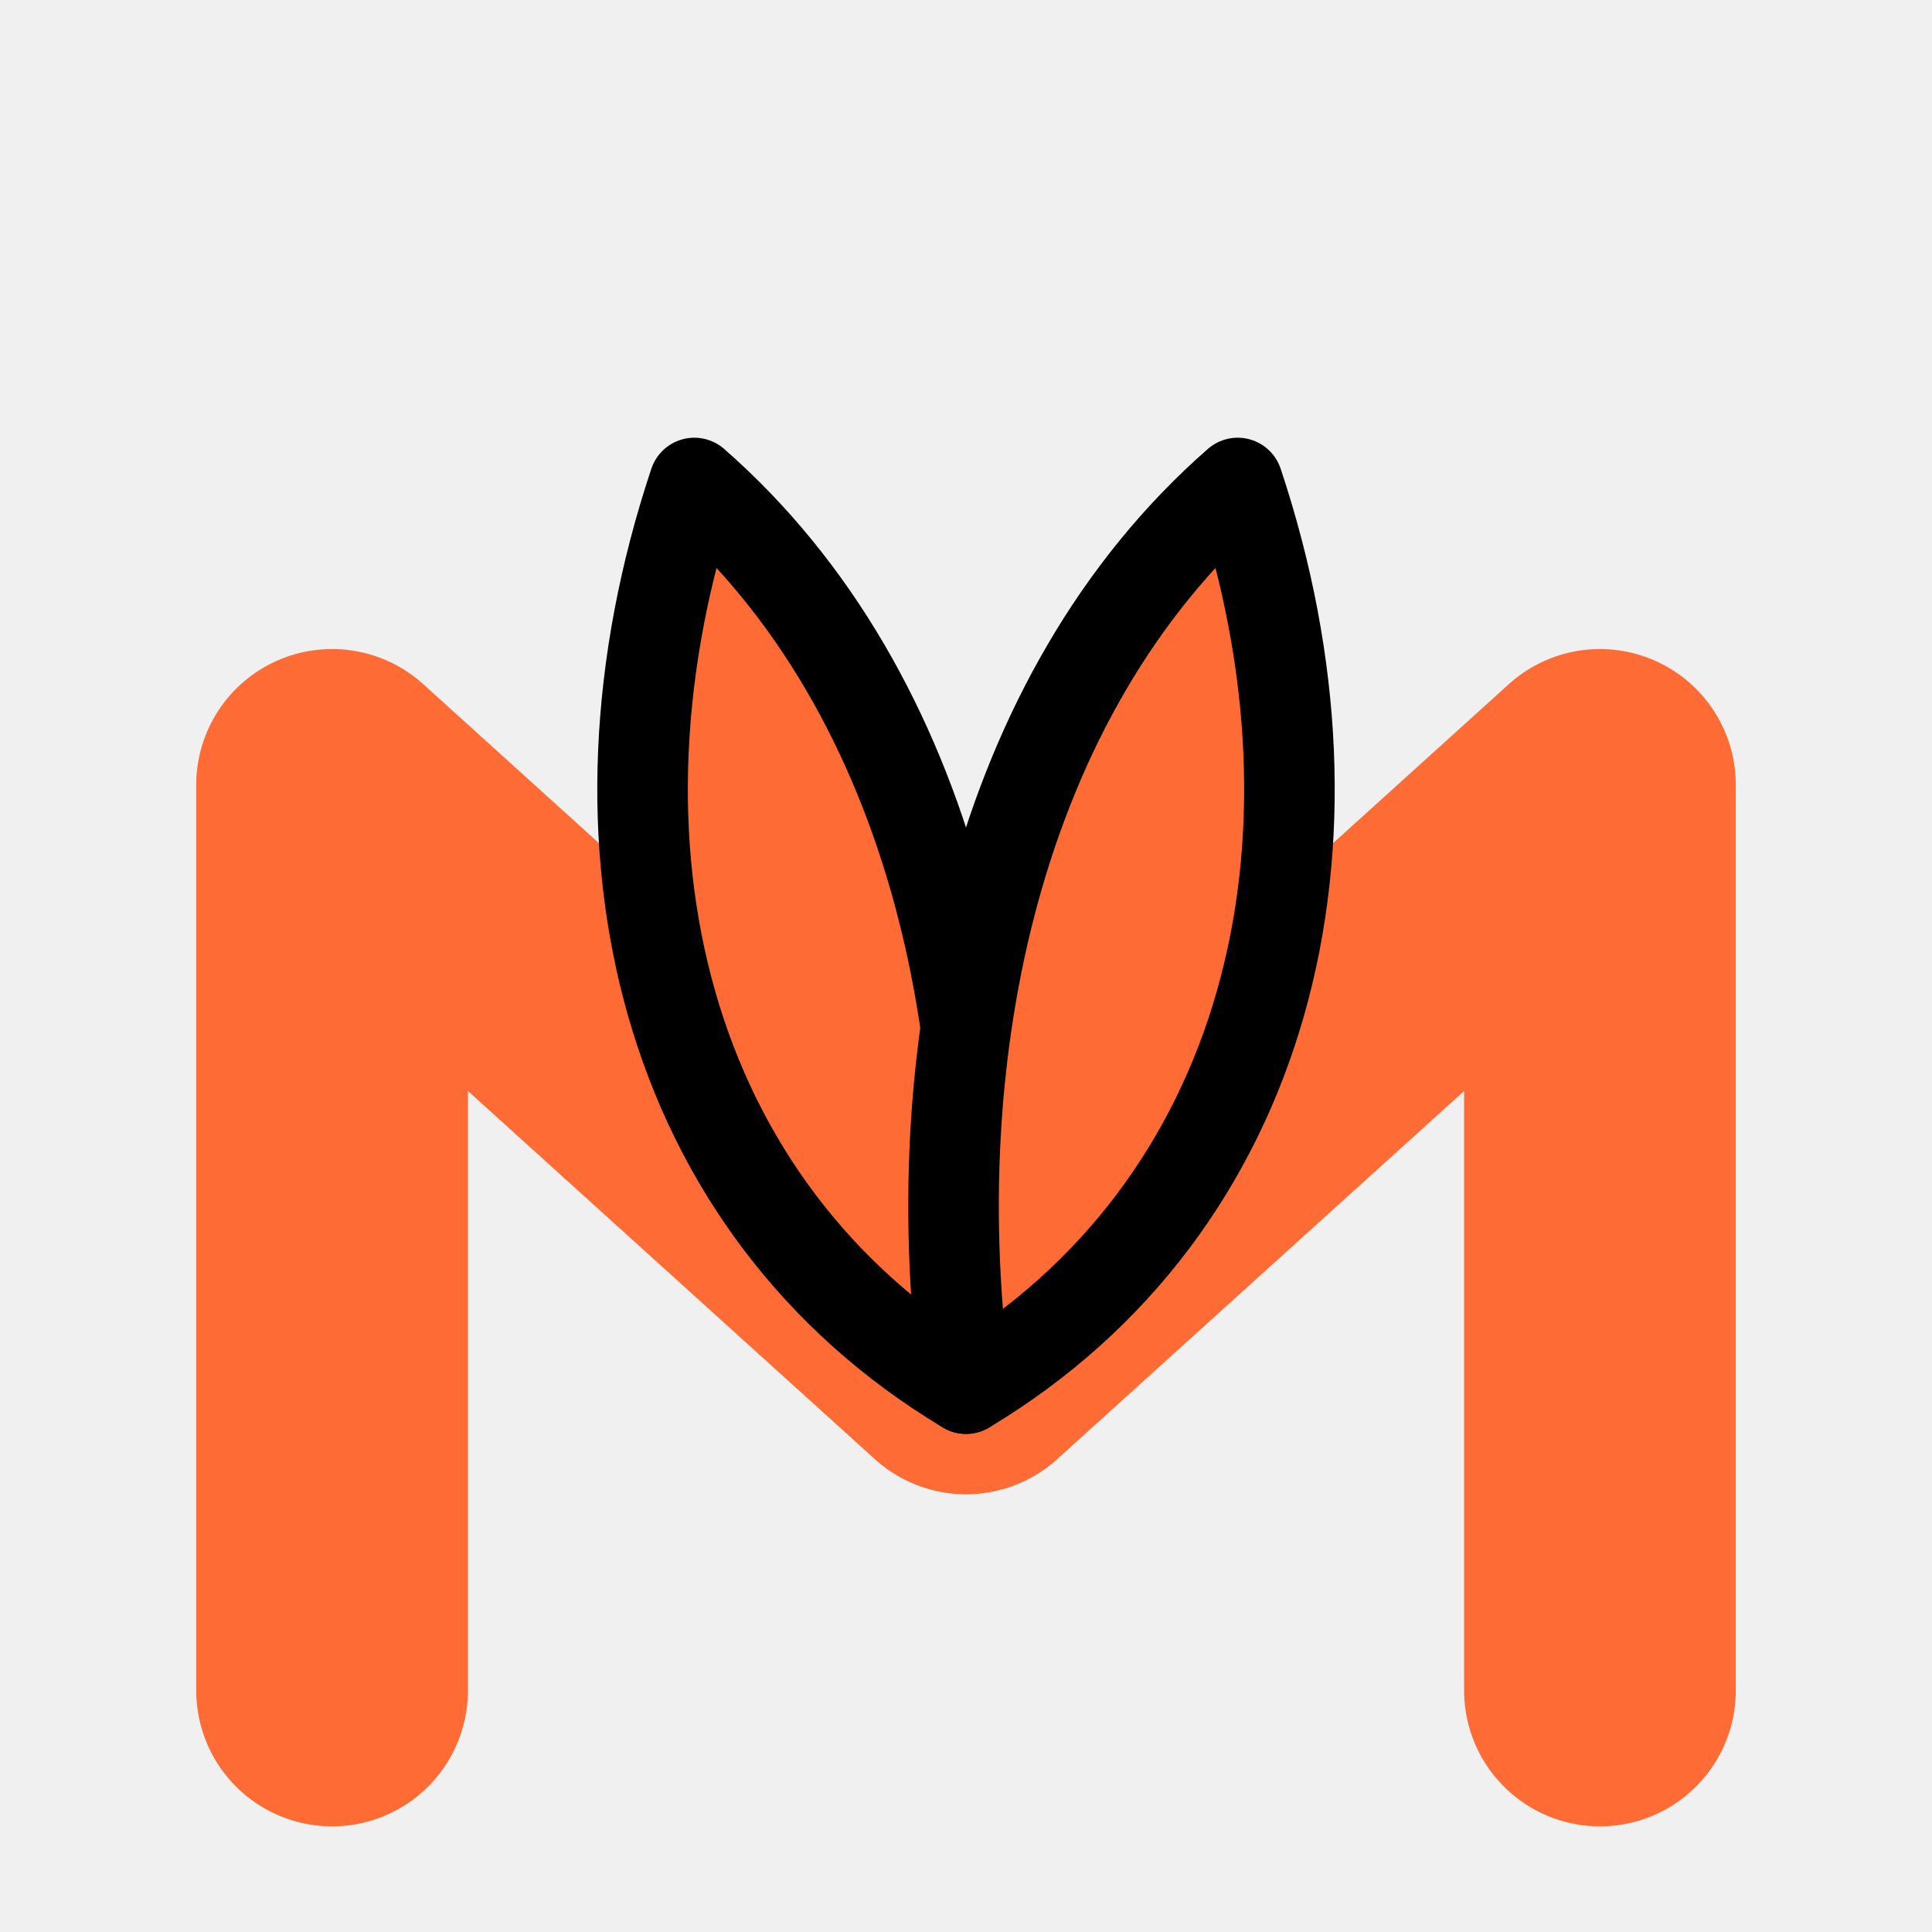
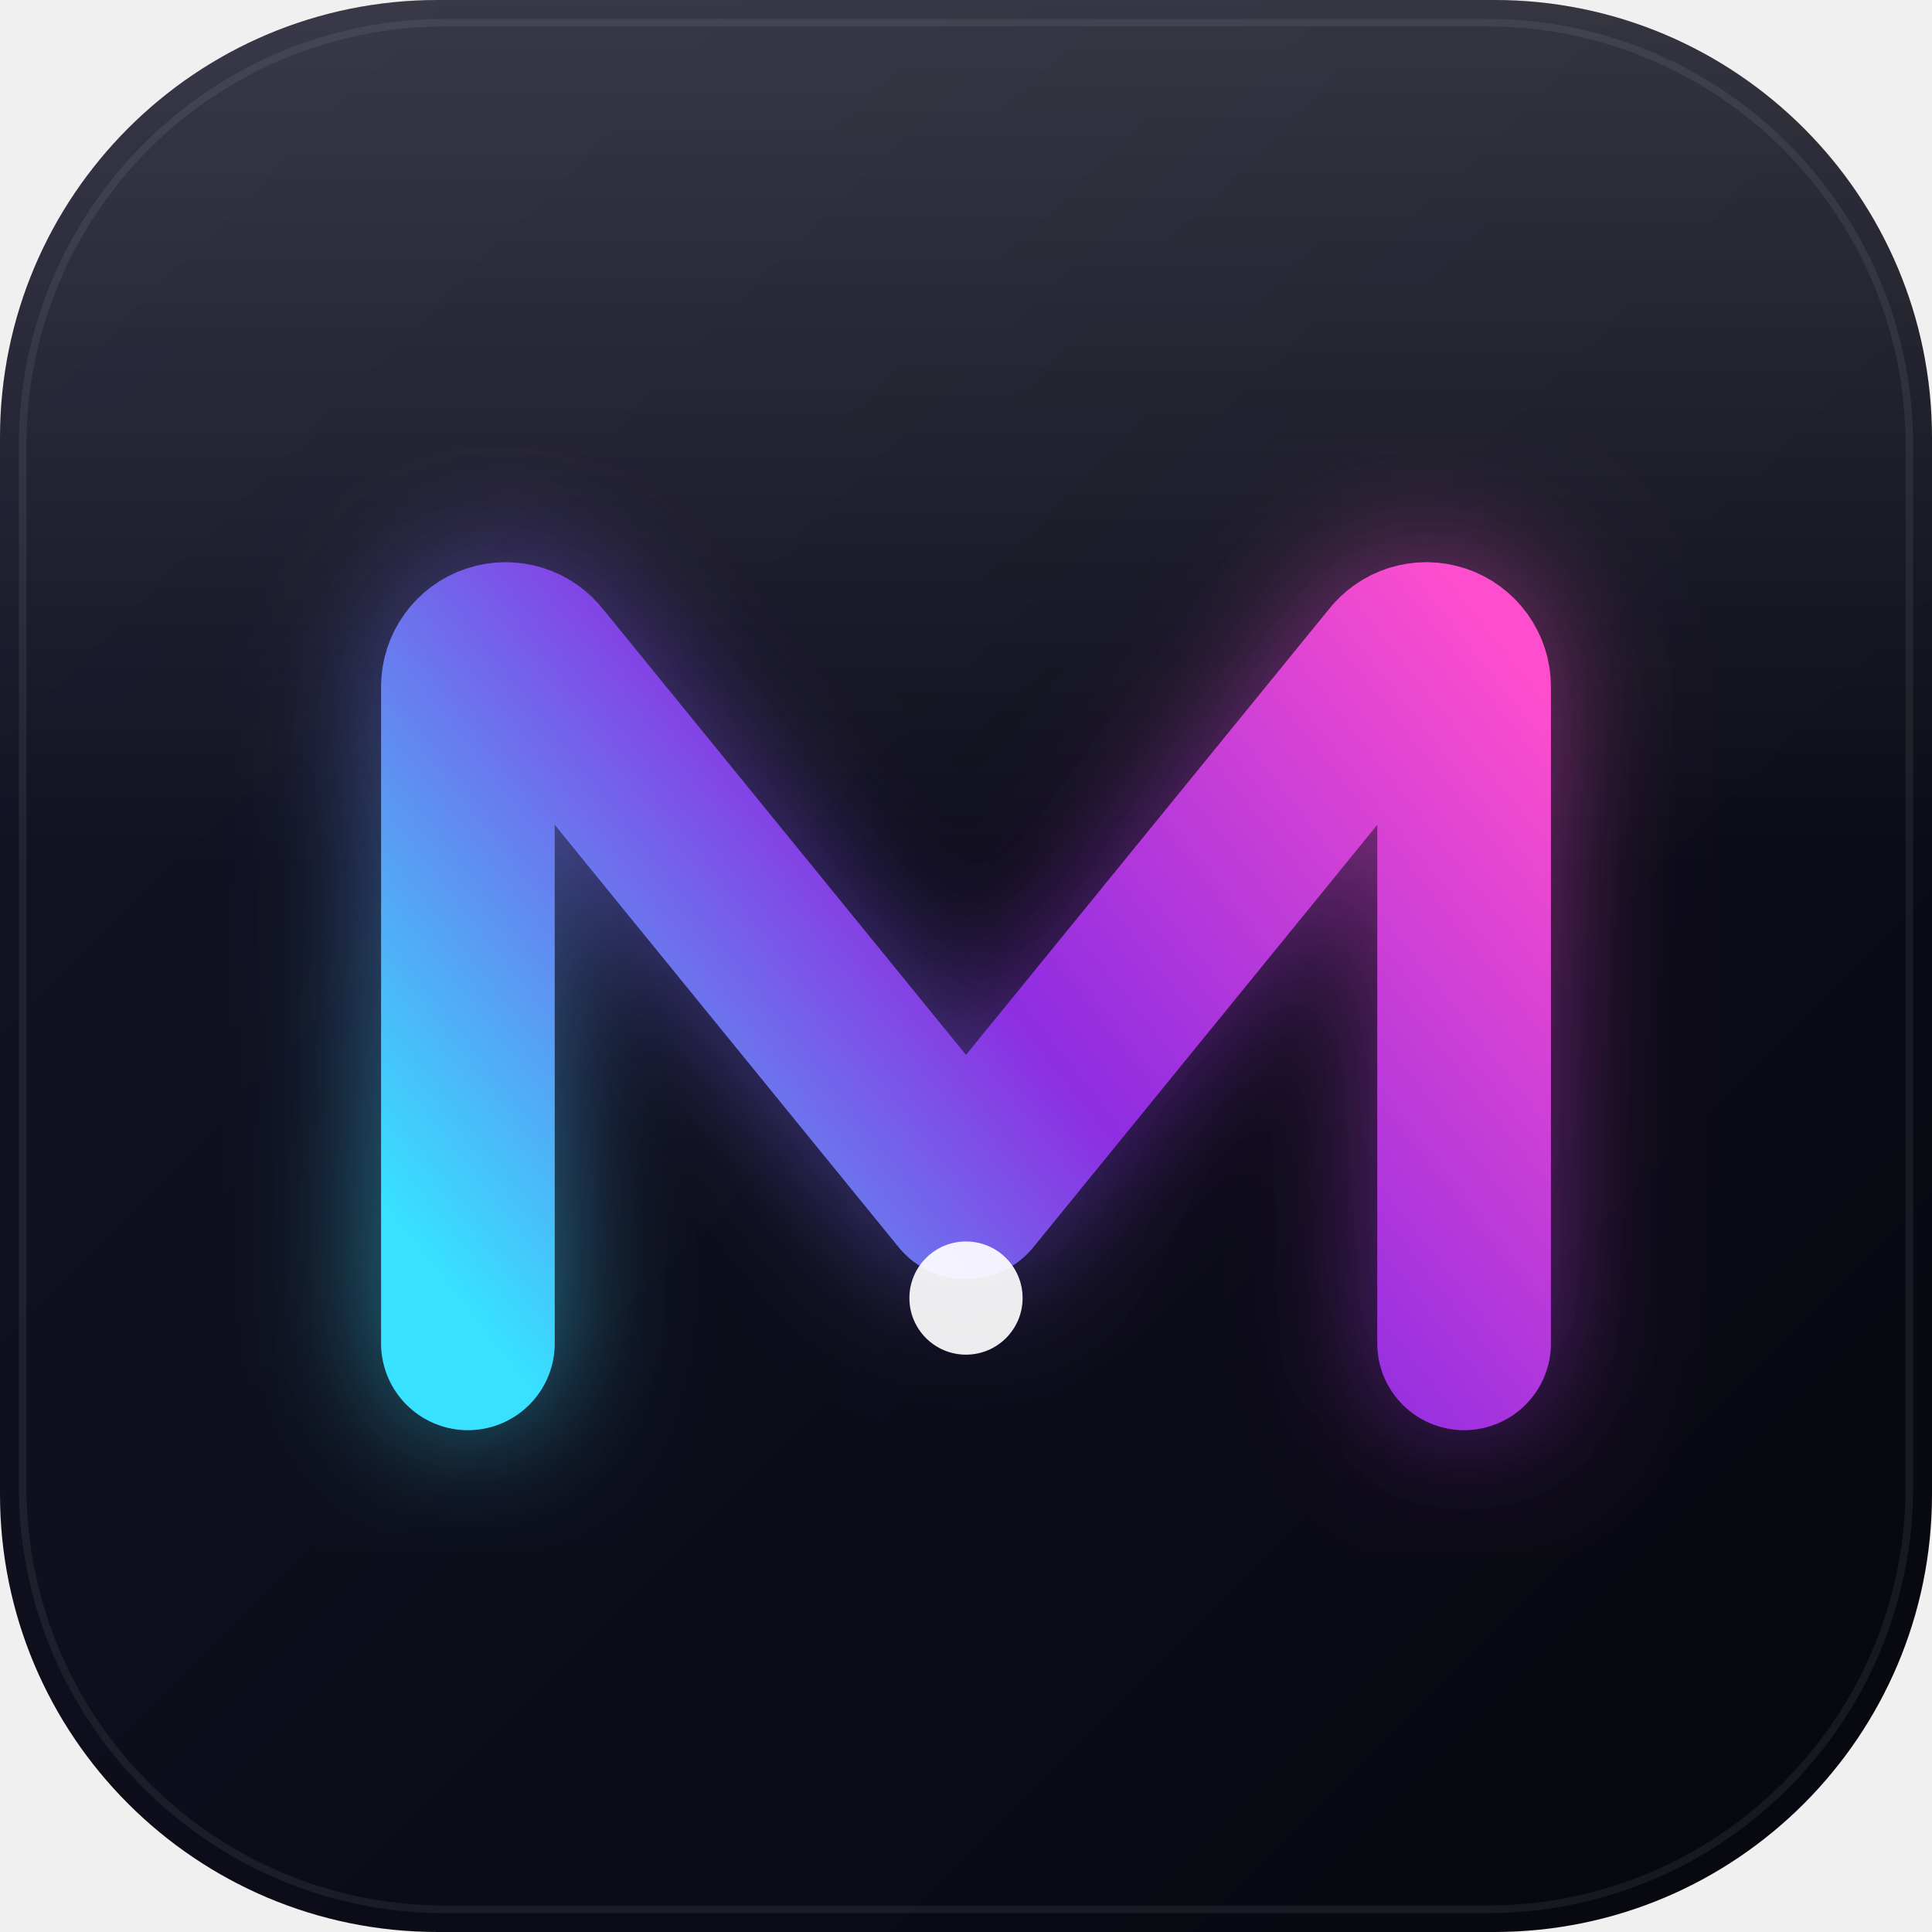
- <svg xmlns="http://www.w3.org/2000/svg" viewBox="0 0 64 64" width="64" height="64" role="img" aria-label="Mintly">
-   <path d="M11 56 V26 L32 45 L53 26 V56" fill="none" stroke="#FF6B35" stroke-width="9" stroke-linecap="round" stroke-linejoin="round" />
-   <g fill="#FF6B35" stroke="#000000" stroke-width="3" stroke-linejoin="round">
-     <path d="M32 46 C 22 40, 19 28, 23 16 C 31 23, 33.5 35, 32 46 Z" />
-     <path d="M32 46 C 42 40, 45 28, 41 16 C 33 23, 30.5 35, 32 46 Z" />
+ <svg xmlns="http://www.w3.org/2000/svg" viewBox="0 0 512 512" width="100%" height="100%" role="img" aria-label="Mintly">
+   <defs>
+     <linearGradient id="ф" x1="0" y1="0" x2="512" y2="512" gradientUnits="userSpaceOnUse">
+       <stop offset="0" stop-color="#141428" />
+       <stop offset="1" stop-color="#07070E" />
+     </linearGradient>
+     <linearGradient id="м" x1="128" y1="352" x2="384" y2="150" gradientUnits="userSpaceOnUse">
+       <stop offset="0" stop-color="#37E1FF" />
+       <stop offset="0.5" stop-color="#8E2DE2" />
+       <stop offset="1" stop-color="#FF4ECD" />
+     </linearGradient>
+     <linearGradient id="блик" x1="256" y1="0" x2="256" y2="512" gradientUnits="userSpaceOnUse">
+       <stop offset="0" stop-color="#FFFFFF" stop-opacity="0.16" />
+       <stop offset="0.45" stop-color="#FFFFFF" stop-opacity="0" />
+     </linearGradient>
+     <filter id="свет" x="-30%" y="-30%" width="160%" height="160%">
+       <feGaussianBlur stdDeviation="18" result="р" />
+       <feMerge>
+         <feMergeNode in="р" />
+         <feMergeNode in="SourceGraphic" />
+       </feMerge>
+     </filter>
+   </defs>
+   <rect x="0" y="0" width="512" height="512" rx="116" fill="url(#ф)" />
+   <rect x="0" y="0" width="512" height="512" rx="116" fill="url(#блик)" />
+   <rect x="6" y="6" width="500" height="500" rx="112" fill="none" stroke="#FFFFFF" stroke-opacity="0.07" stroke-width="2" />
+   <g filter="url(#свет)" opacity="0.55">
+     <path d="M124 356 V182 a10 10 0 0 1 18 -6 L256 316 L370 176 a10 10 0 0 1 18 6 V356" fill="none" stroke="url(#м)" stroke-width="46" stroke-linecap="round" stroke-linejoin="round" />
  </g>
+   <path d="M124 356 V182 a10 10 0 0 1 18 -6 L256 316 L370 176 a10 10 0 0 1 18 6 V356" fill="none" stroke="url(#м)" stroke-width="46" stroke-linecap="round" stroke-linejoin="round" />
+   <circle cx="256" cy="344" r="15" fill="#FFFFFF" fill-opacity="0.92" />
</svg>
